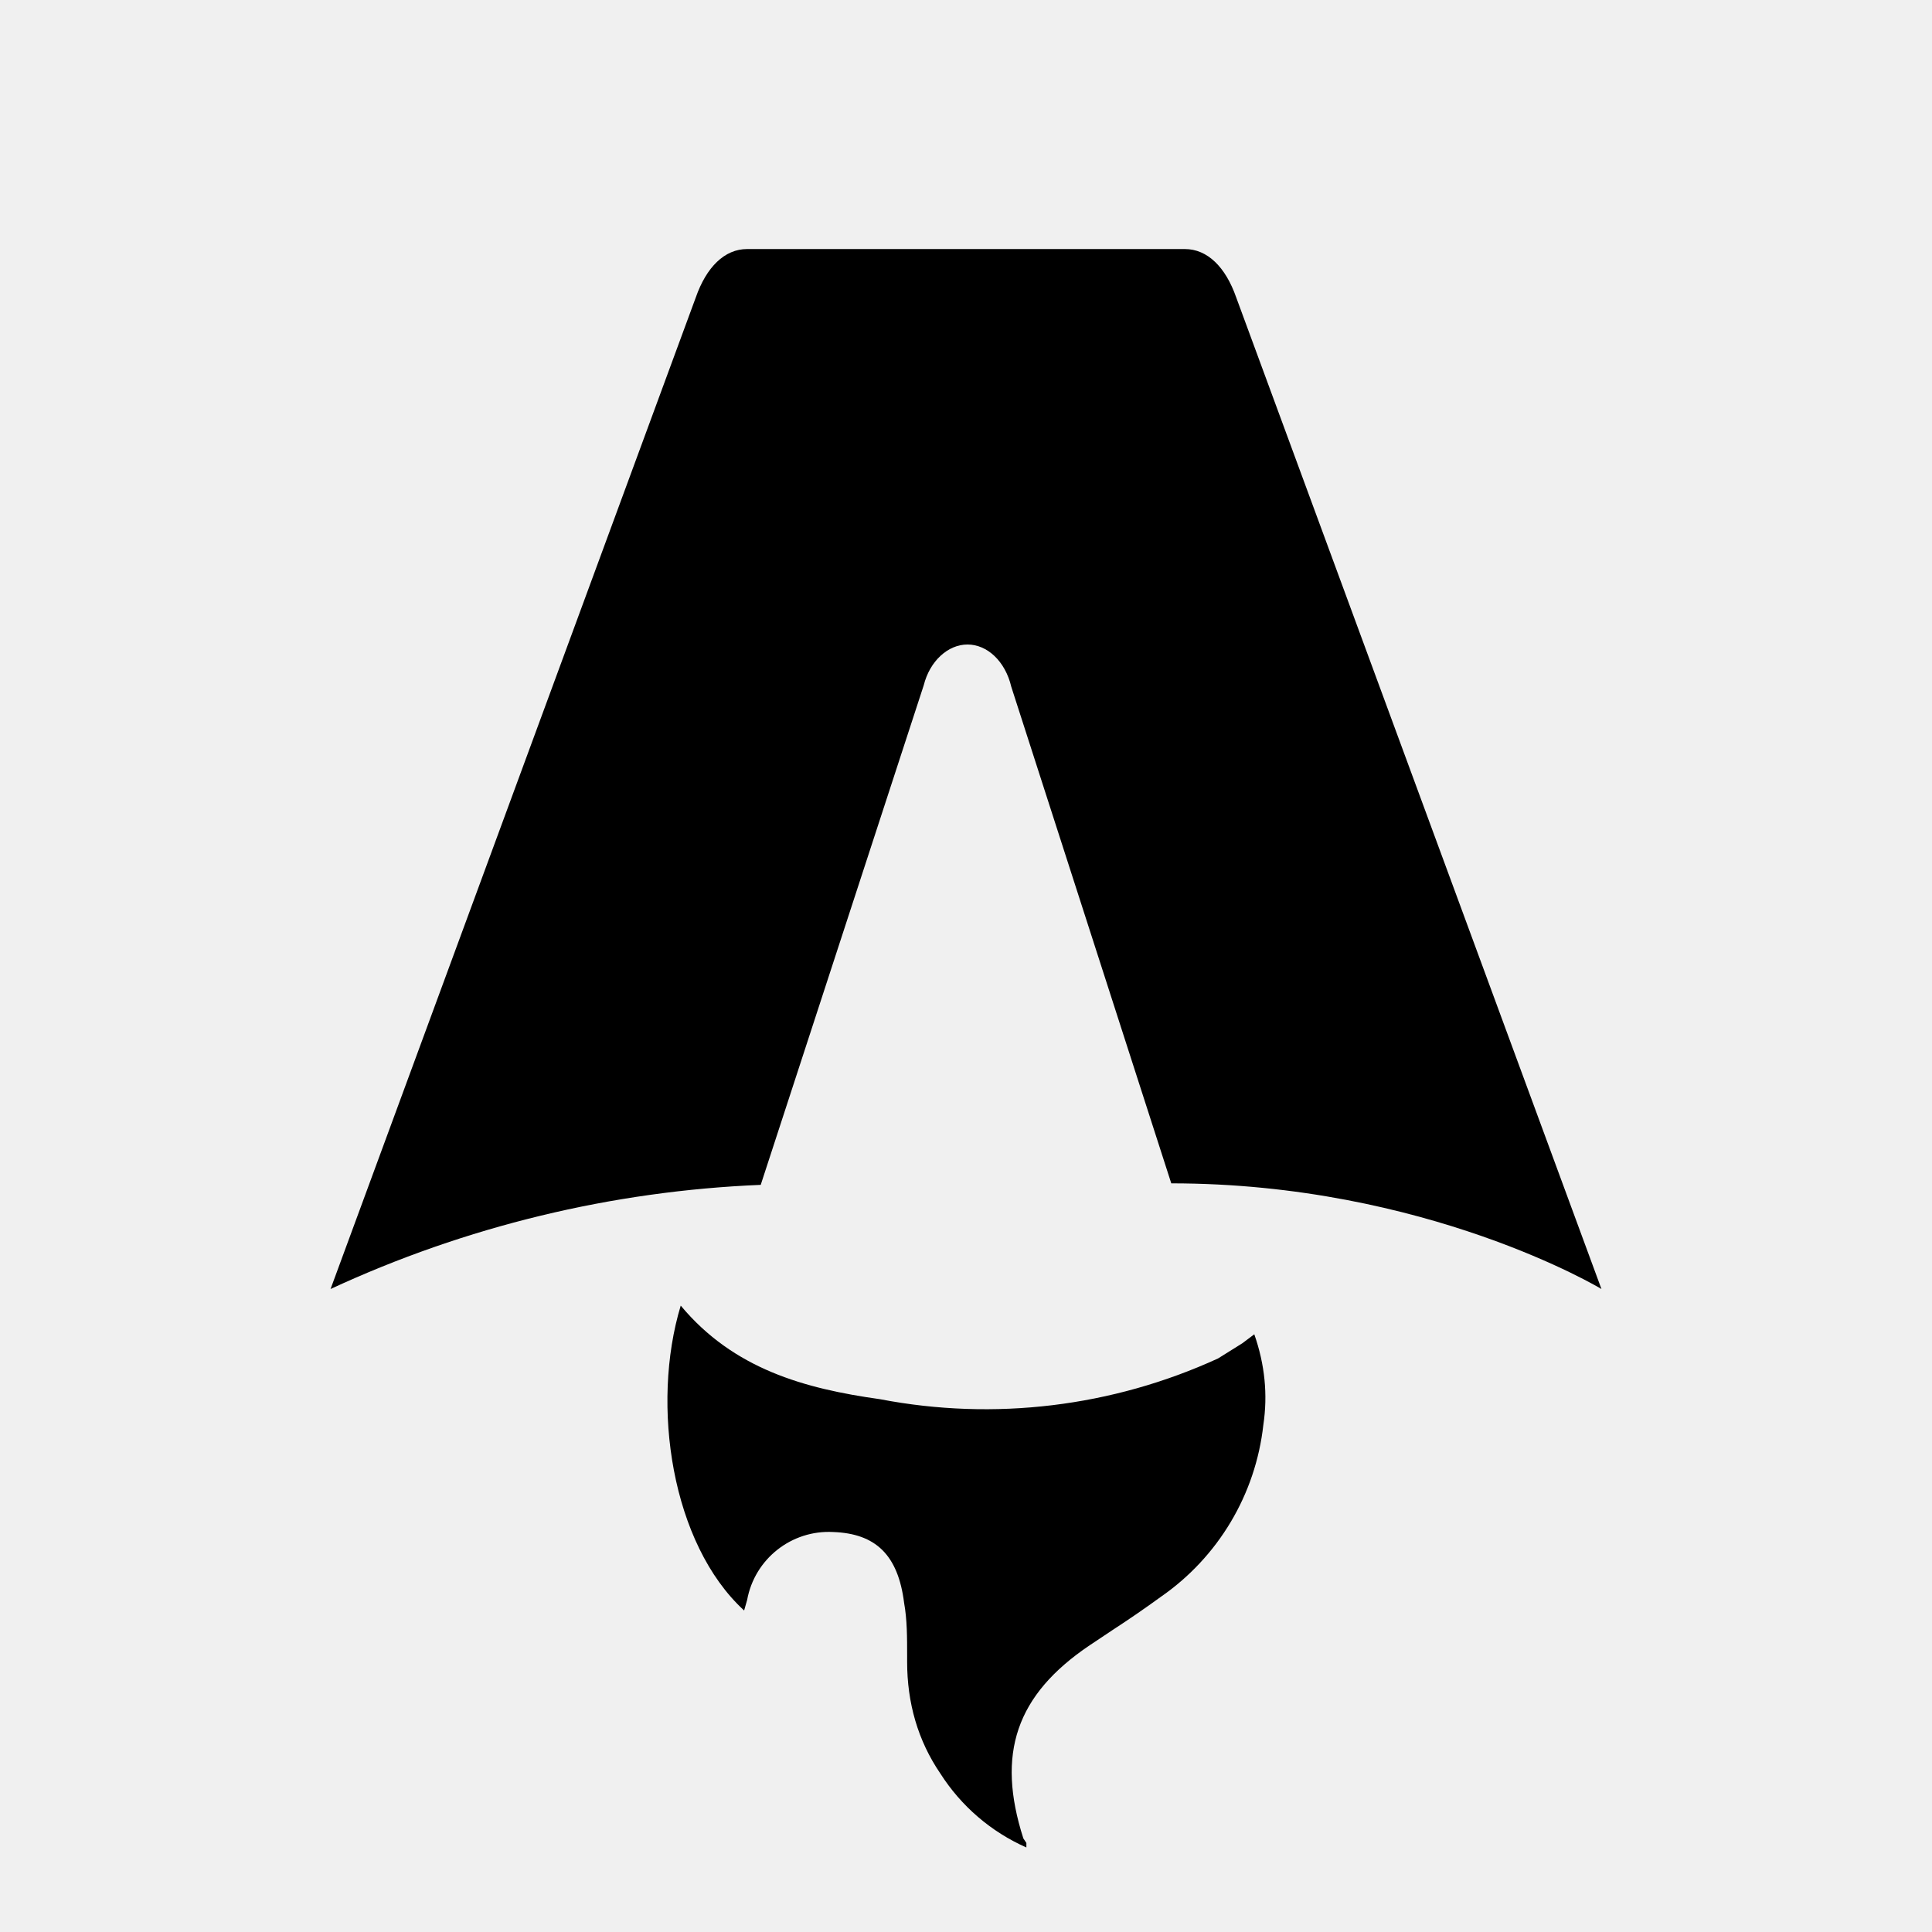
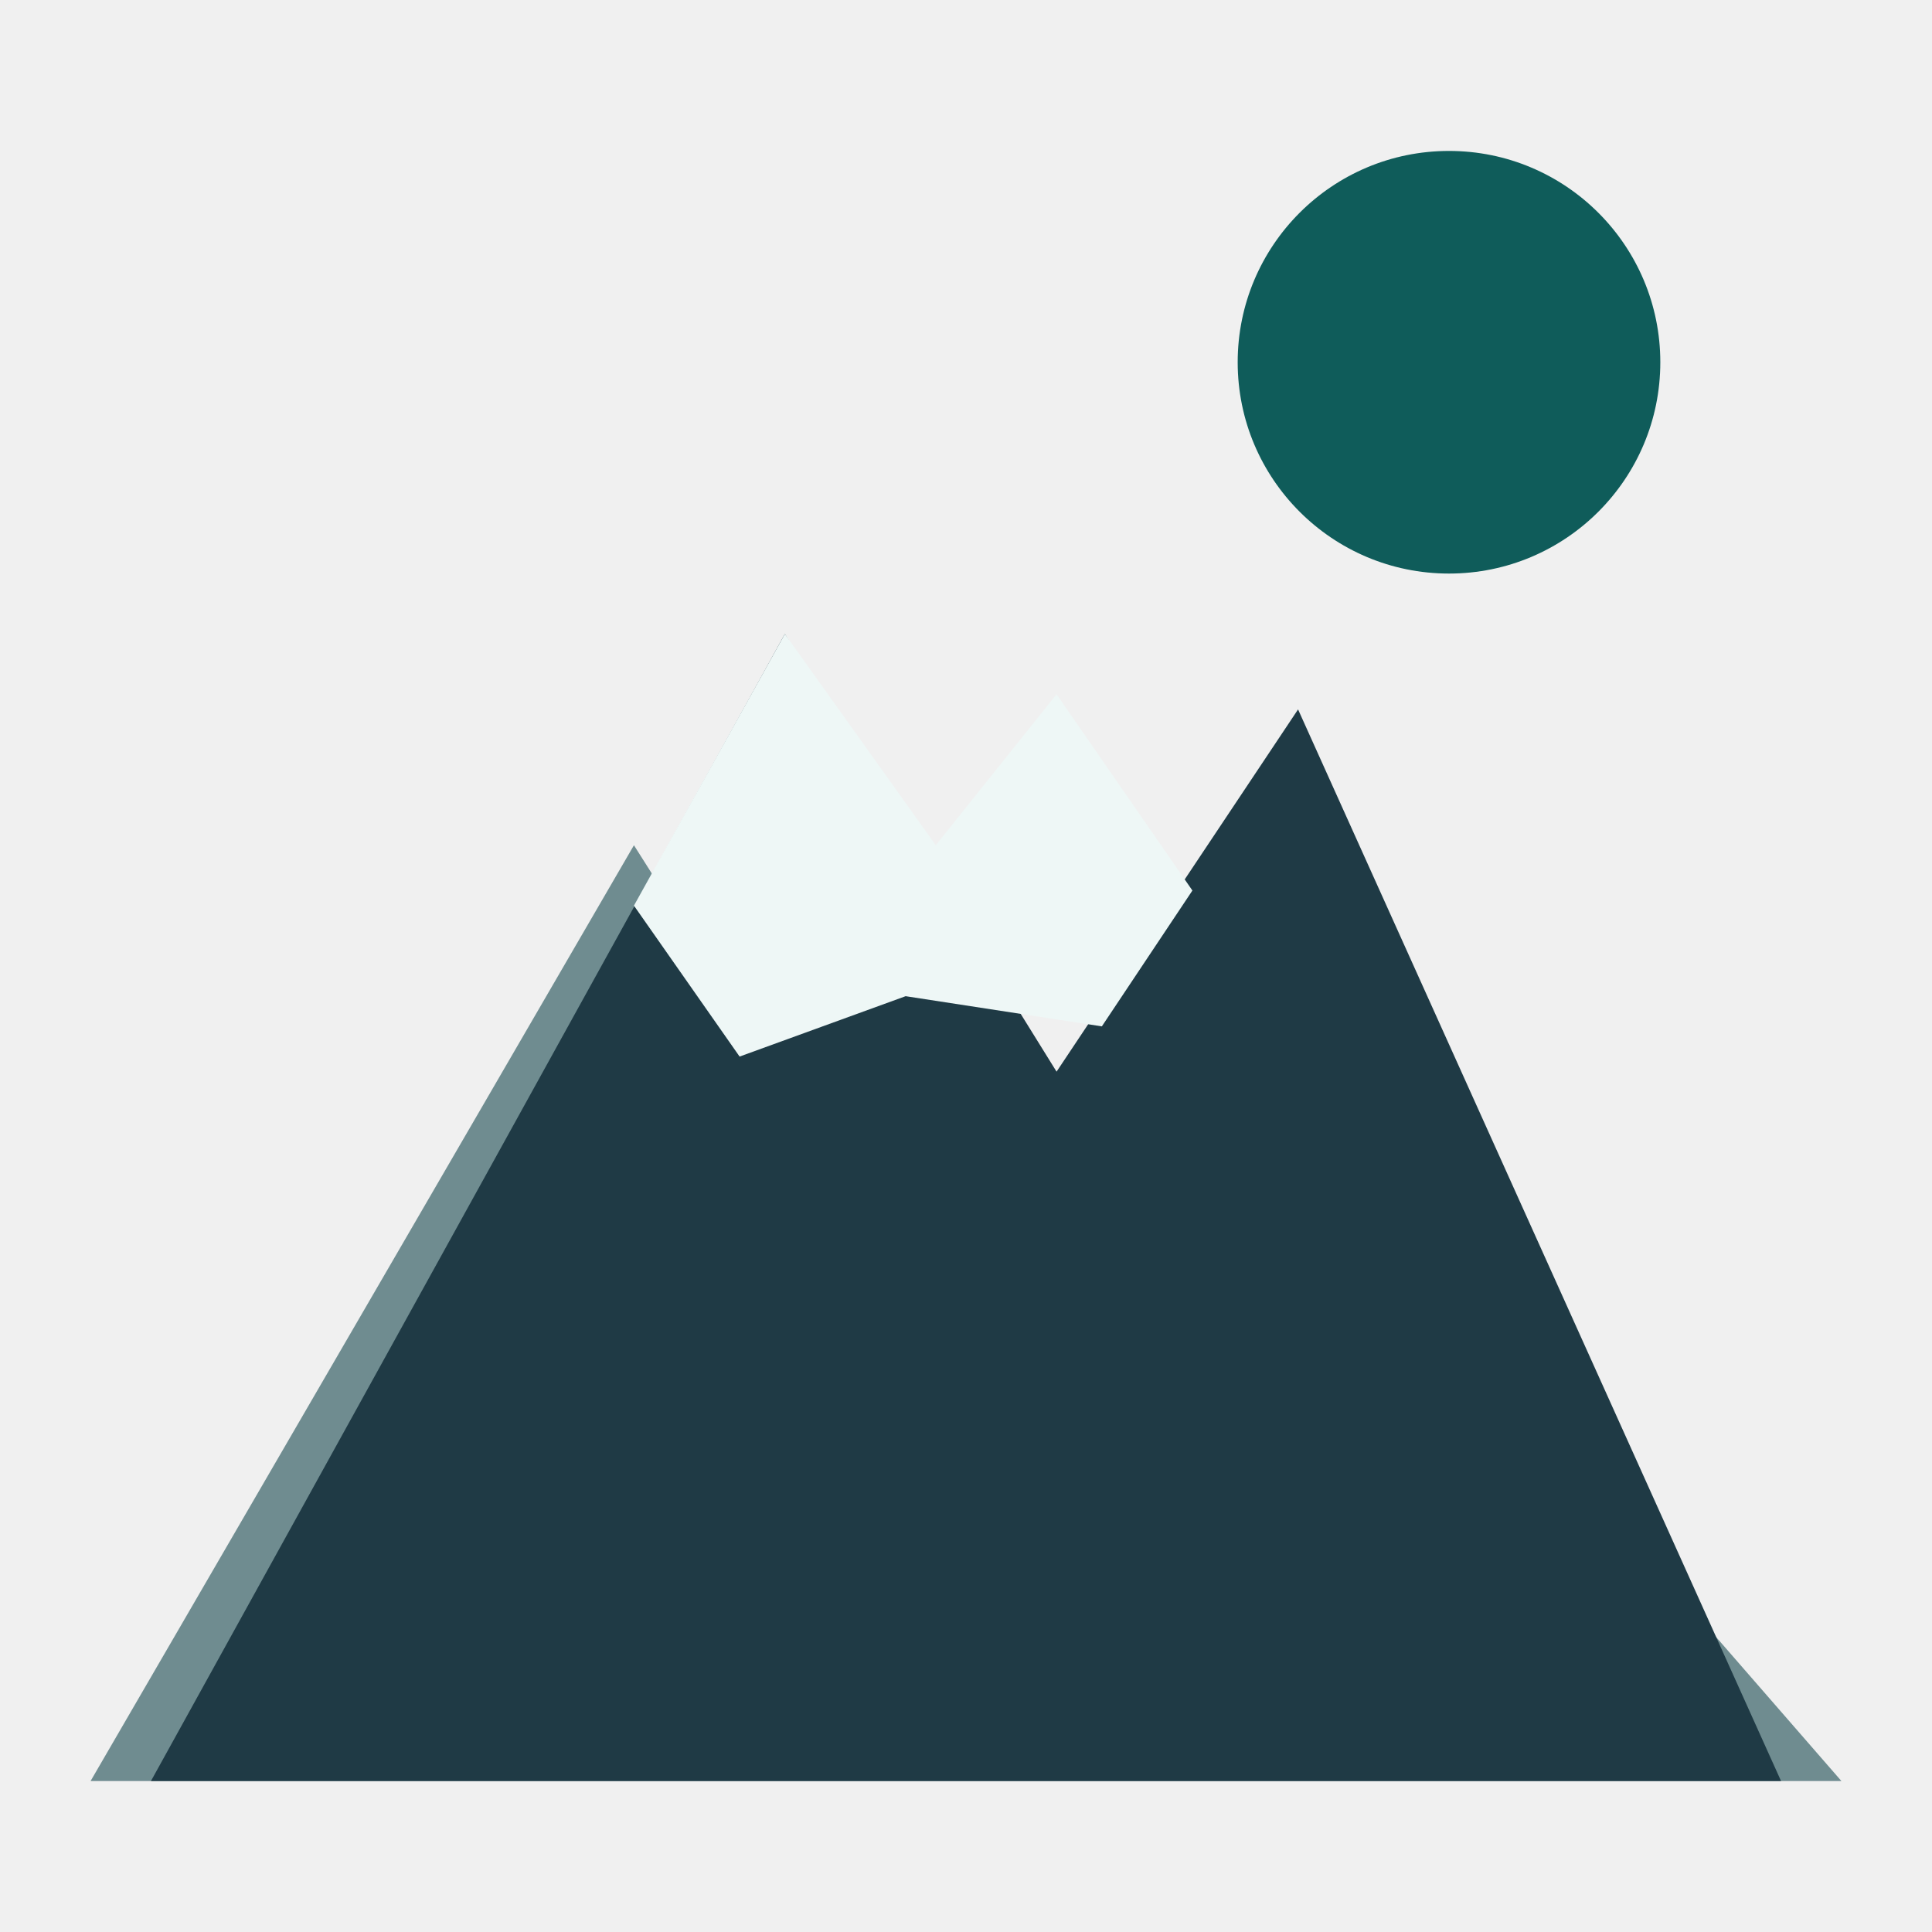
- <svg xmlns="http://www.w3.org/2000/svg" fill="none" viewBox="0 0 128 128">
-   <path d="M50.4 78.5a75.1 75.1 0 0 0-28.5 6.9l24.2-65.7c.7-2 1.9-3.2 3.4-3.2h29c1.5 0 2.7 1.2 3.4 3.2l24.2 65.7s-11.6-7-28.5-7L67 45.5c-.4-1.7-1.6-2.8-2.9-2.8-1.3 0-2.5 1.1-2.9 2.7L50.4 78.5Zm-1.1 28.2Zm-4.2-20.2c-2 6.6-.6 15.8 4.2 20.2a17.5 17.5 0 0 1 .2-.7 5.5 5.5 0 0 1 5.7-4.5c2.8.1 4.3 1.5 4.7 4.7.2 1.1.2 2.3.2 3.5v.4c0 2.7.7 5.2 2.2 7.4a13 13 0 0 0 5.7 4.9v-.3l-.2-.3c-1.8-5.6-.5-9.5 4.4-12.8l1.5-1a73 73 0 0 0 3.2-2.2 16 16 0 0 0 6.8-11.4c.3-2 .1-4-.6-6l-.8.6-1.6 1a37 37 0 0 1-22.4 2.7c-5-.7-9.7-2-13.2-6.2Z" />
+ <svg xmlns="http://www.w3.org/2000/svg" viewBox="0 0 128 128" fill="none">
+   <circle cx="96" cy="24" r="14" class="sun" />
+   <path class="mountain-back" d="M6 118 42 56l19 30 14-22 47 54H6Z" />
+   <path class="mountain-front" d="M10 118 52 42l18 29 16-24 32 71H10Z" />
+   <path class="snow" d="m52 42 10 14 8-10 9 13-6 9-13-2-11 4-7-10 10-18Z" />
  <style>
-         path { fill: #000; }
-         @media (prefers-color-scheme: dark) {
-             path { fill: #FFF; }
-         }
-     </style>
+     .sun { fill: #0f5c5a; }
+     .mountain-back { fill: #6f8c90; }
+     .mountain-front { fill: #1f3a45; }
+     .snow { fill: #eef7f6; }
+     @media (prefers-color-scheme: dark) {
+       .sun { fill: #7bd1cc; }
+       .mountain-back { fill: #86a3a7; }
+       .mountain-front { fill: #d3e8e7; }
+       .snow { fill: #ffffff; }
+     }
+   </style>
</svg>
